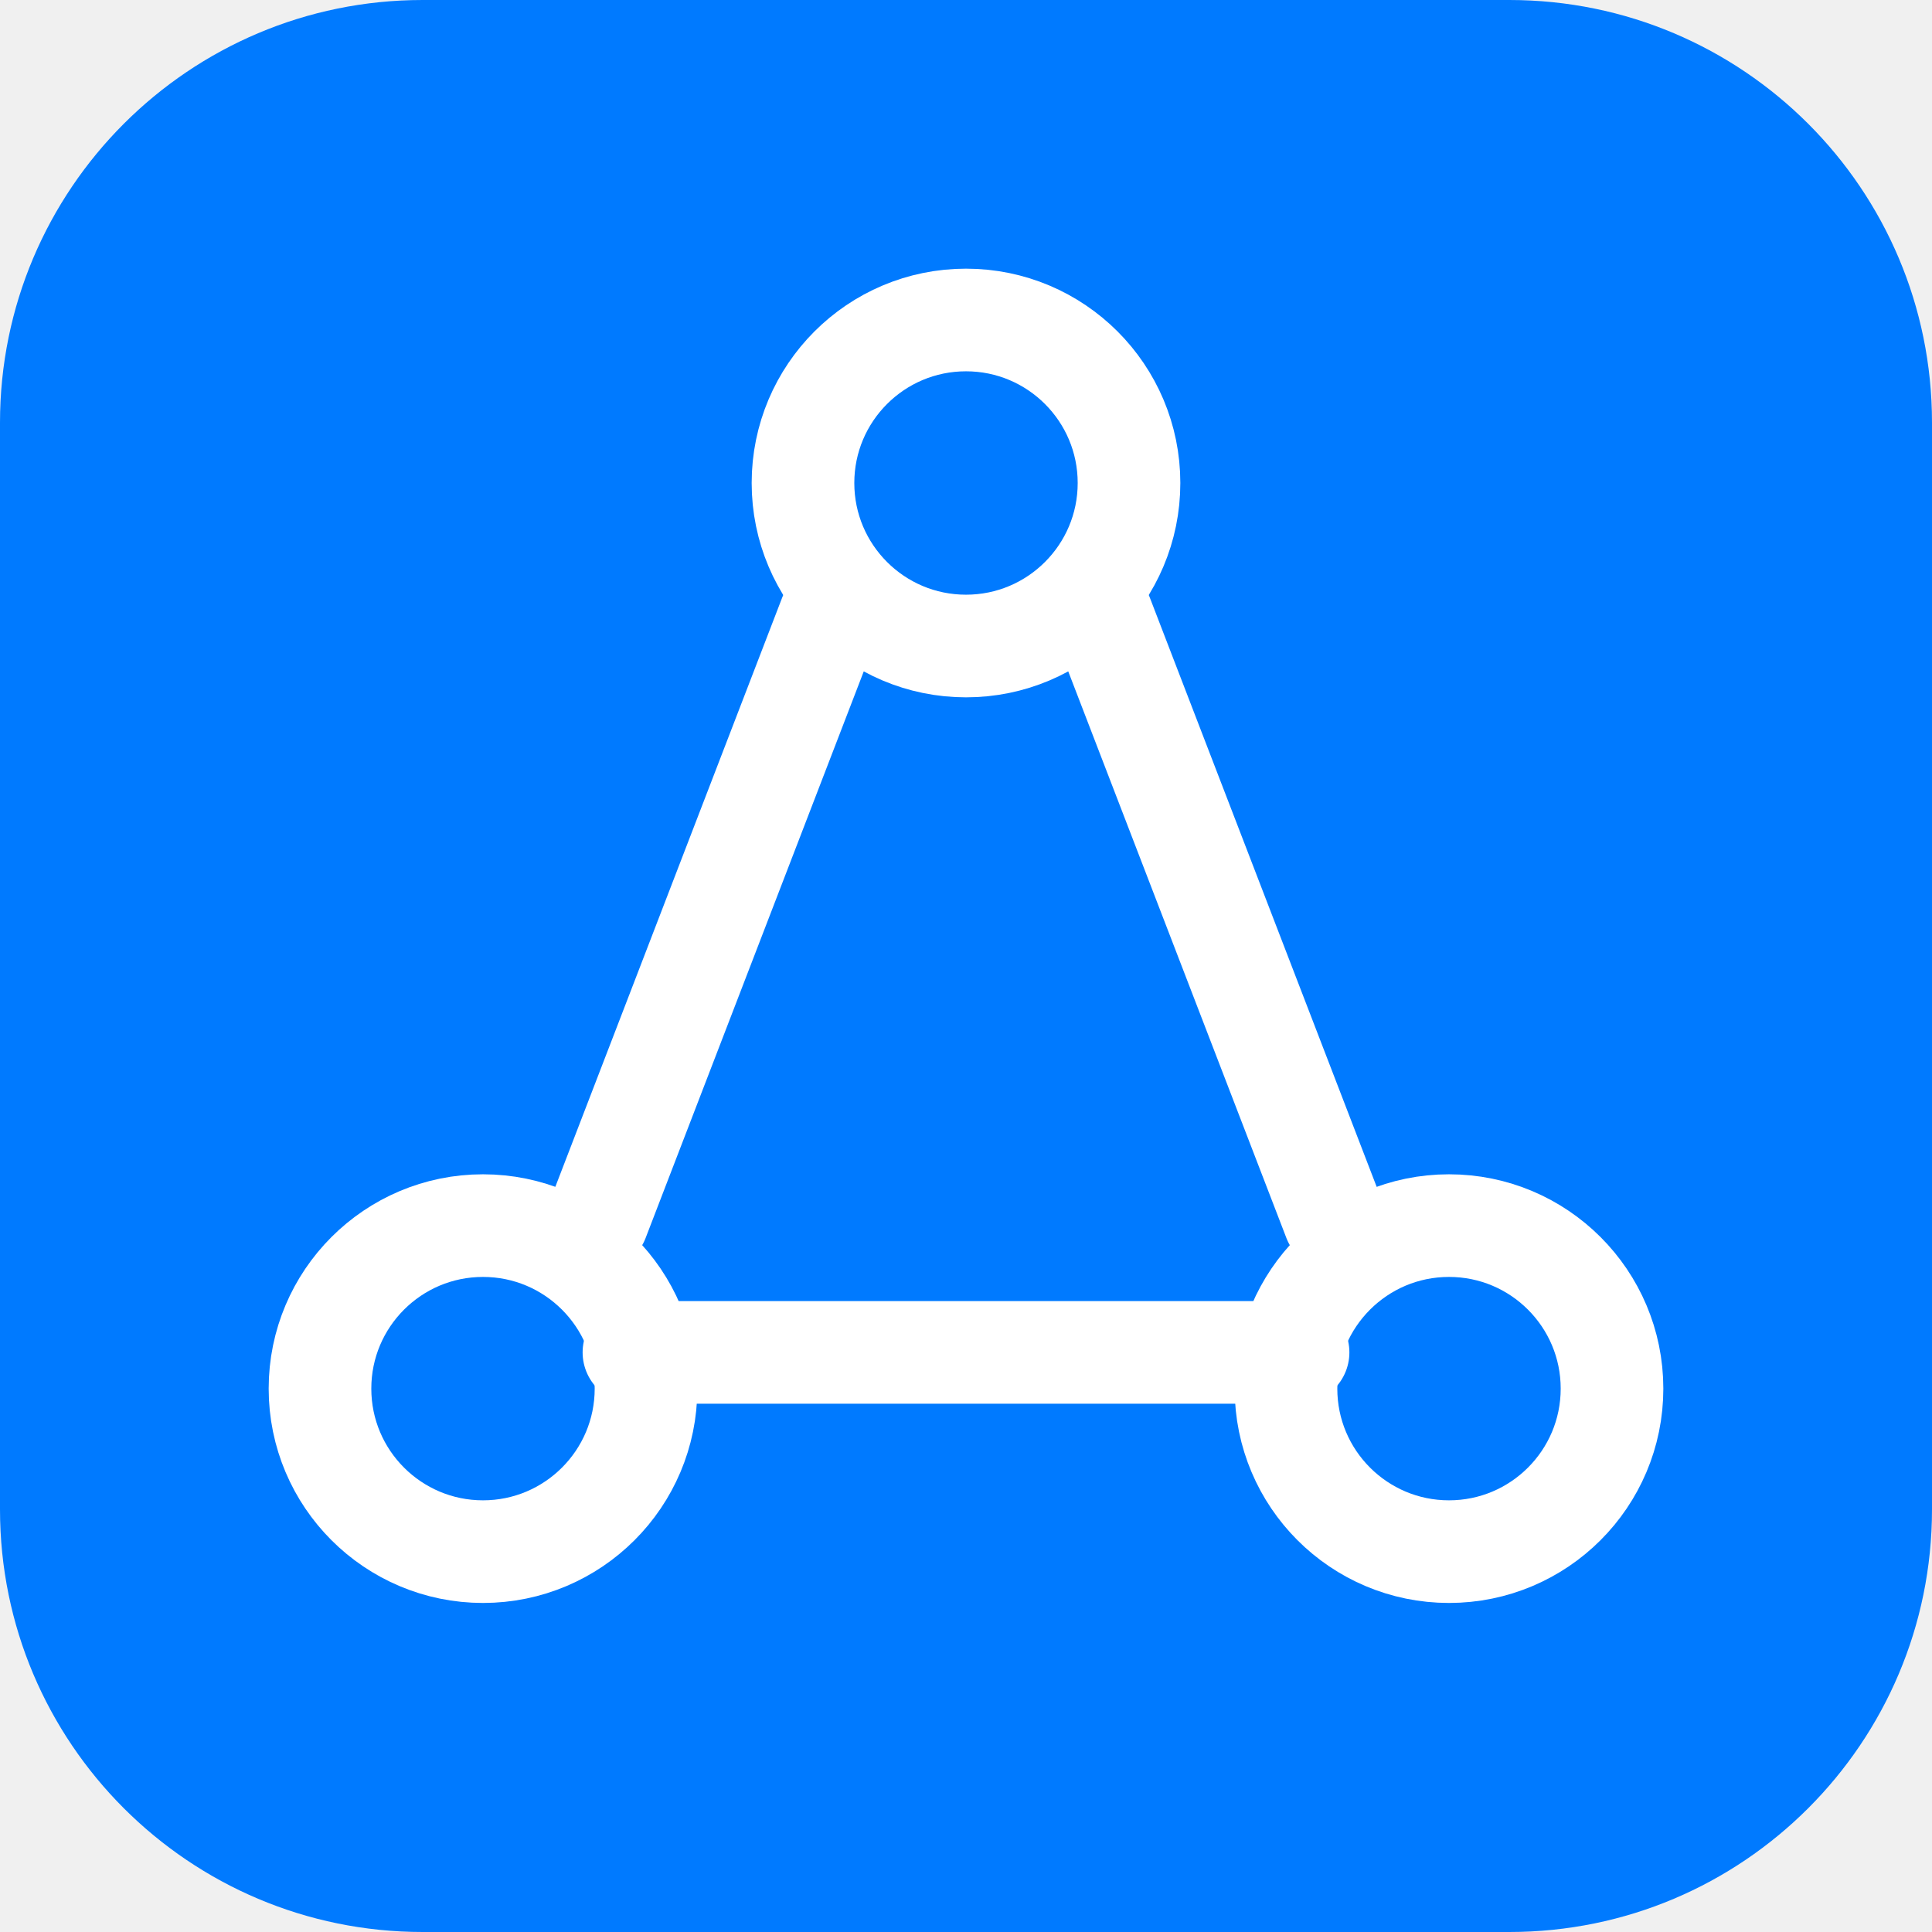
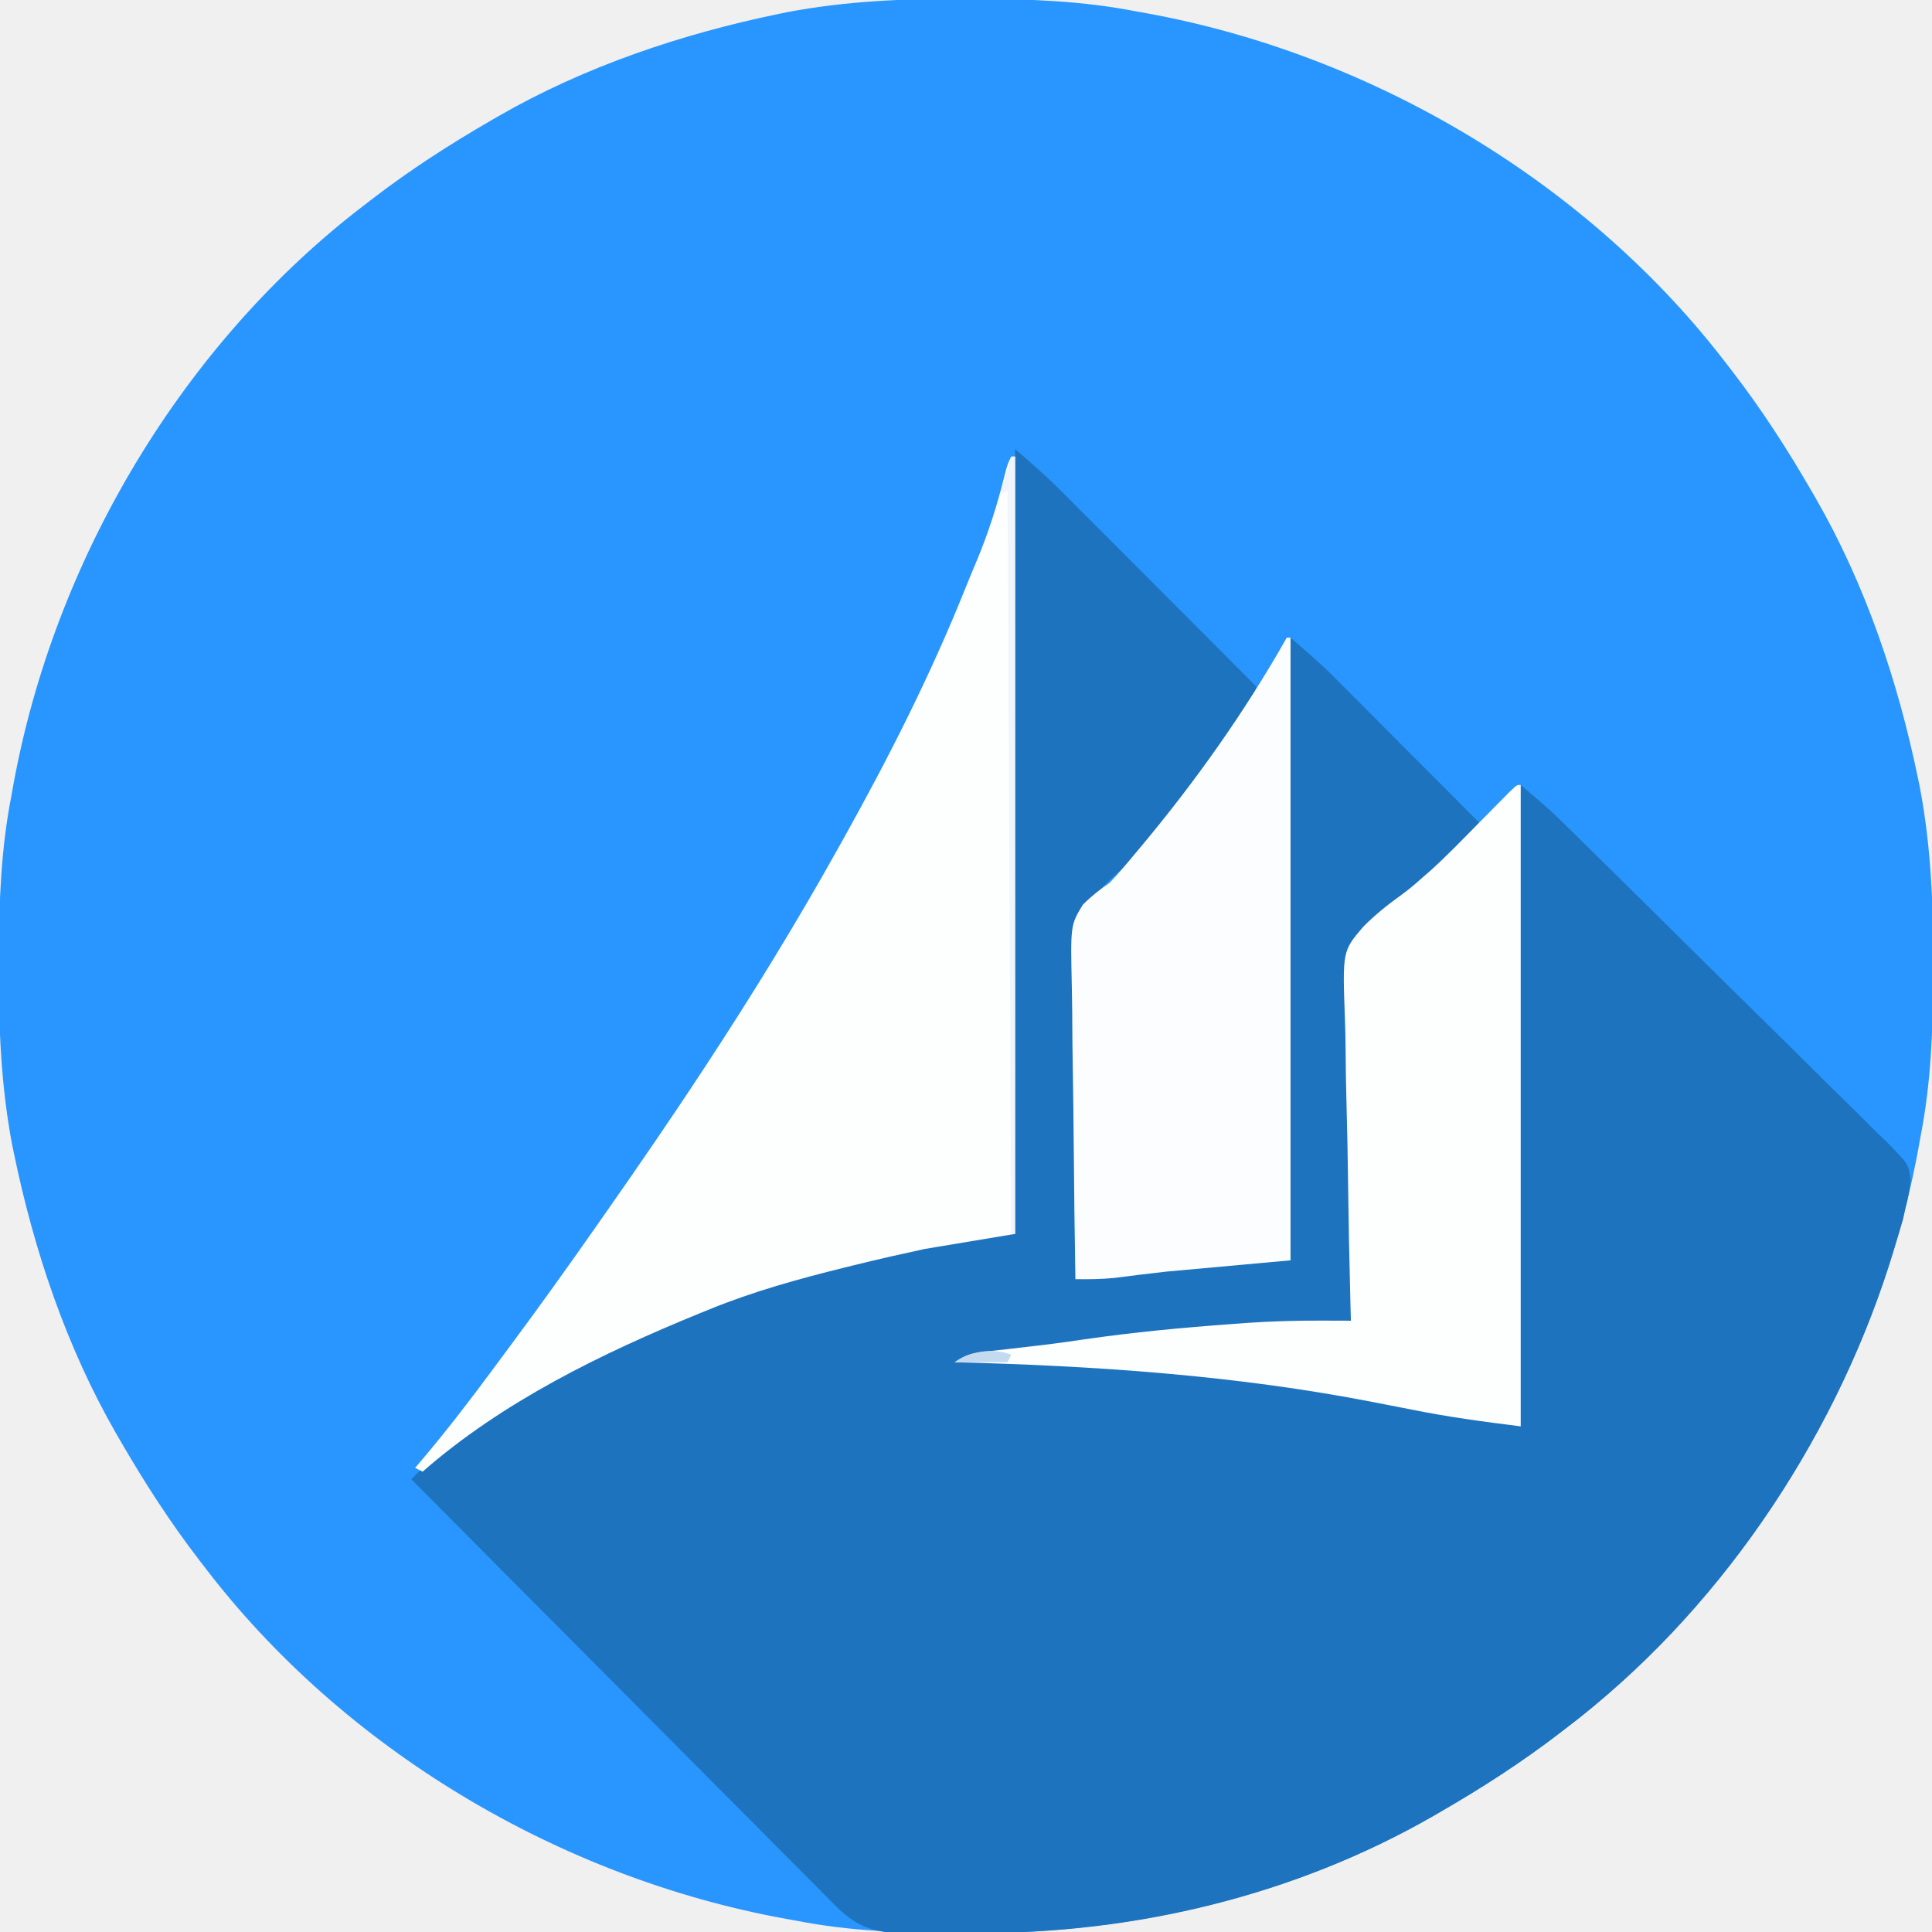
- <svg xmlns="http://www.w3.org/2000/svg" viewBox="0 0 64 64">
-   <rect width="64" height="64" rx="14" fill="#007AFF" />
-   <g fill="none" stroke="#FFFFFF" stroke-width="3.4" stroke-linecap="round" stroke-linejoin="round">
-     <circle cx="32" cy="16" r="5.4" />
-     <circle cx="16" cy="46" r="5.4" />
-     <circle cx="48" cy="46" r="5.4" />
-     <path d="M27.5 20.4L19.8 40.4M36.5 20.4l7.7 20M21 44.8h22" />
-   </g>
+ <svg xmlns="http://www.w3.org/2000/svg" version="1.1" width="512" height="512">
+   <path d="M0 0 C1.451 0.003 1.451 0.003 2.931 0.006 C17.264 0.051 31.21 0.56 45.312 3.312 C46.658 3.554 46.658 3.554 48.031 3.8 C107.841 14.623 165.355 48.681 202.312 97.312 C202.729 97.853 203.146 98.393 203.575 98.95 C211.258 108.945 218.001 119.405 224.312 130.312 C224.707 130.99 225.101 131.667 225.507 132.365 C238.69 155.283 247.295 180.858 252.625 206.688 C252.772 207.398 252.92 208.109 253.072 208.841 C256.057 224.484 256.687 240.119 256.625 256 C256.622 257.451 256.622 257.451 256.619 258.931 C256.574 273.264 256.065 287.21 253.312 301.312 C253.152 302.21 252.991 303.107 252.825 304.031 C244.935 347.632 225.248 388.778 196.312 422.312 C195.667 423.069 195.021 423.826 194.355 424.605 C183.713 436.754 172.224 448.579 159.312 458.312 C158.775 458.726 158.238 459.14 157.684 459.566 C147.686 467.253 137.224 473.999 126.312 480.312 C125.635 480.707 124.958 481.101 124.26 481.507 C86.851 503.024 44.046 512.788 1.188 512.625 C0.194 512.623 -0.8 512.621 -1.823 512.619 C-16.317 512.575 -30.429 512.114 -44.688 509.312 C-45.583 509.152 -46.479 508.991 -47.401 508.825 C-107.213 498.004 -164.729 463.946 -201.688 415.312 C-202.104 414.772 -202.521 414.232 -202.95 413.675 C-210.633 403.68 -217.376 393.22 -223.688 382.312 C-224.082 381.635 -224.476 380.958 -224.882 380.26 C-238.065 357.342 -246.67 331.767 -252 305.938 C-252.147 305.227 -252.295 304.516 -252.447 303.784 C-255.432 288.141 -256.062 272.506 -256 256.625 C-255.998 255.658 -255.996 254.69 -255.994 253.694 C-255.949 239.361 -255.44 225.415 -252.688 211.312 C-252.446 209.967 -252.446 209.967 -252.2 208.594 C-241.377 148.784 -207.319 91.27 -158.688 54.312 C-158.147 53.896 -157.607 53.479 -157.05 53.05 C-147.055 45.367 -136.595 38.624 -125.688 32.312 C-125.01 31.918 -124.333 31.524 -123.635 31.118 C-100.717 17.935 -75.142 9.33 -49.312 4 C-48.602 3.853 -47.891 3.705 -47.159 3.553 C-31.516 0.568 -15.881 -0.062 0 0 Z " fill="#2896FE" transform="translate(255.6875,-0.3125)" />
+   <path d="M0 0 C4.526 3.88 8.846 7.703 13.027 11.914 C13.584 12.47 14.141 13.027 14.715 13.601 C16.53 15.416 18.341 17.236 20.152 19.055 C21.42 20.324 22.688 21.594 23.956 22.863 C27.274 26.185 30.589 29.51 33.904 32.835 C37.294 36.236 40.687 39.633 44.08 43.031 C50.723 49.685 57.362 56.341 64 63 C61.875 69.585 61.875 69.585 59.645 72.551 C58.964 73.467 58.964 73.467 58.27 74.402 C57.789 75.033 57.308 75.663 56.812 76.312 C56.064 77.311 56.064 77.311 55.3 78.33 C53.875 80.227 52.439 82.114 51 84 C50.398 84.797 49.796 85.593 49.176 86.414 C47.477 88.631 45.743 90.817 44 93 C43.56 93.557 43.12 94.115 42.667 94.689 C41.097 96.673 39.518 98.65 37.938 100.625 C37.462 101.228 36.986 101.83 36.497 102.451 C35.991 103.078 35.486 103.705 34.965 104.352 C34.426 105.026 33.888 105.701 33.333 106.395 C31.481 108.463 29.702 110.156 27.606 111.945 C21.103 117.738 16.374 122.814 15.446 131.734 C15.221 136.655 15.288 141.542 15.414 146.465 C15.418 148.596 15.415 150.727 15.407 152.858 C15.401 158.417 15.479 163.973 15.575 169.532 C15.658 175.224 15.662 180.915 15.672 186.607 C15.704 197.74 15.823 208.869 16 220 C17.344 219.826 17.344 219.826 18.715 219.649 C22.111 219.211 25.507 218.778 28.903 218.346 C30.359 218.16 31.816 217.973 33.272 217.784 C46.558 216.065 59.572 215 73 215 C73 160.55 73 106.1 73 50 C77.103 53.517 80.963 56.838 84.742 60.628 C85.602 61.489 86.463 62.349 87.349 63.236 C88.254 64.145 89.158 65.055 90.09 65.992 C91.044 66.948 91.998 67.903 92.952 68.859 C95.442 71.352 97.928 73.848 100.414 76.345 C102.96 78.901 105.508 81.454 108.057 84.008 C113.041 89.002 118.021 94 123 99 C122.057 100.108 121.114 101.215 120.169 102.322 C119.644 102.939 119.119 103.556 118.577 104.191 C111.873 111.88 104.218 119.537 95.913 125.498 C91.698 128.679 91.698 128.679 89.261 133.231 C88.978 135.842 88.944 138.349 89 140.974 C88.989 141.951 88.978 142.927 88.967 143.933 C88.94 147.143 88.97 150.349 89 153.559 C88.992 155.791 88.981 158.023 88.967 160.255 C88.939 166.116 88.958 171.976 88.987 177.837 C89.009 183.823 88.985 189.809 88.965 195.795 C88.932 207.53 88.95 219.265 89 231 C87.688 231.083 86.377 231.166 85.025 231.252 C80.085 231.565 75.145 231.882 70.205 232.199 C68.081 232.335 65.956 232.471 63.832 232.605 C42.15 233.977 20.639 235.921 -0.828 239.352 C-4.876 239.997 -8.931 240.512 -13 241 C-12.365 241.015 -11.731 241.029 -11.077 241.044 C14.816 241.694 40.546 243.84 66.25 247 C67.515 247.154 68.78 247.308 70.083 247.466 C77.487 248.414 84.76 249.694 92.068 251.206 C96.286 252.072 100.521 252.828 104.762 253.57 C105.862 253.763 105.862 253.763 106.984 253.959 C109.218 254.349 111.453 254.737 113.688 255.125 C115.971 255.522 118.254 255.919 120.537 256.318 C121.941 256.563 123.344 256.807 124.748 257.049 C127.875 257.595 130.917 258.229 134 259 C134 202.9 134 146.8 134 89 C141.879 95.753 141.879 95.753 145.493 99.299 C146.312 100.1 147.131 100.902 147.974 101.728 C148.848 102.588 149.722 103.448 150.623 104.335 C151.562 105.256 152.501 106.177 153.468 107.126 C162.065 115.565 170.626 124.041 179.177 132.525 C185.49 138.787 191.82 145.031 198.173 151.252 C202.652 155.641 207.109 160.051 211.552 164.476 C214.201 167.114 216.859 169.742 219.541 172.347 C222.529 175.251 225.471 178.196 228.412 181.147 C229.302 182 230.193 182.852 231.11 183.73 C236.83 189.569 236.83 189.569 237.324 193.724 C237.093 196.261 236.67 198.547 236 201 C235.778 202.031 235.556 203.063 235.327 204.125 C234.443 207.11 233.553 210.091 232.625 213.062 C232.274 214.189 231.923 215.315 231.562 216.475 C216.306 263.876 185.902 308.796 146 339 C145.461 339.415 144.922 339.83 144.367 340.258 C134.371 347.943 123.91 354.687 113 361 C112.323 361.394 111.646 361.789 110.948 362.195 C74.281 383.285 31.956 393.44 -10.124 393.261 C-13.156 393.25 -16.187 393.261 -19.219 393.273 C-21.169 393.272 -23.12 393.27 -25.07 393.266 C-26.413 393.272 -26.413 393.272 -27.782 393.278 C-28.628 393.272 -29.473 393.265 -30.344 393.259 C-31.077 393.257 -31.809 393.256 -32.564 393.254 C-38.903 392.593 -42.841 390.784 -47.322 386.28 C-47.809 385.796 -48.297 385.313 -48.8 384.814 C-50.421 383.202 -52.024 381.572 -53.627 379.941 C-54.789 378.777 -55.953 377.614 -57.117 376.452 C-60.269 373.303 -63.404 370.138 -66.537 366.97 C-69.817 363.659 -73.111 360.362 -76.403 357.064 C-82.632 350.82 -88.848 344.563 -95.059 338.301 C-102.133 331.171 -109.221 324.056 -116.31 316.942 C-130.889 302.31 -145.45 287.661 -160 273 C-129.242 241.751 -80.915 224.023 -39.036 214.315 C-36.867 213.811 -34.701 213.294 -32.535 212.775 C-21.773 210.234 -11.107 208 0 208 C0 139.36 0 70.72 0 0 Z " fill="#1E73BE" transform="translate(269,119)" />
+   <path d="M0 0 C0.33 0 0.66 0 1 0 C1 67.98 1 135.96 1 206 C-10.88 207.98 -10.88 207.98 -23 210 C-29.279 211.363 -35.52 212.76 -41.75 214.312 C-42.542 214.508 -43.333 214.703 -44.148 214.904 C-56.366 217.927 -68.333 221.23 -80 226 C-80.882 226.356 -81.763 226.713 -82.671 227.08 C-108.537 237.65 -134.826 250.468 -156 269 C-156.66 268.67 -157.32 268.34 -158 268 C-157.417 267.319 -156.835 266.639 -156.234 265.938 C-149.726 258.242 -143.615 250.308 -137.627 242.202 C-135.938 239.916 -134.242 237.633 -132.547 235.352 C-124.876 225.007 -117.374 214.557 -110 204 C-109.378 203.113 -108.757 202.225 -108.116 201.311 C-99.247 188.648 -90.482 175.927 -82 163 C-81.549 162.313 -81.097 161.626 -80.632 160.918 C-68.437 142.328 -56.838 123.415 -46 104 C-45.268 102.692 -45.268 102.692 -44.521 101.357 C-32.415 79.667 -21.264 57.658 -12.039 34.581 C-11.111 32.276 -10.159 29.984 -9.191 27.695 C-6.062 20.231 -3.704 12.793 -1.762 4.949 C-1 2 -1 2 0 0 Z " fill="#FDFEFE" transform="translate(268,121)" />
+   <path d="M0 0 C0 56.1 0 112.2 0 170 C-9.786 168.777 -19.258 167.51 -28.875 165.562 C-31.155 165.116 -33.435 164.671 -35.715 164.227 C-37.345 163.908 -37.345 163.908 -39.007 163.583 C-75.519 156.47 -112.875 153.946 -150 153 C-146.891 150.927 -145.558 150.629 -141.949 150.219 C-140.948 150.1 -139.946 149.981 -138.915 149.859 C-137.85 149.741 -136.785 149.622 -135.688 149.5 C-133.491 149.242 -131.294 148.983 -129.098 148.723 C-127.51 148.537 -127.51 148.537 -125.891 148.348 C-122.458 147.935 -119.044 147.45 -115.625 146.938 C-102.598 145.054 -89.564 143.823 -76.438 142.875 C-75.268 142.787 -74.098 142.7 -72.892 142.609 C-66.259 142.153 -59.686 141.95 -53.039 141.977 C-52.262 141.979 -51.484 141.98 -50.683 141.982 C-48.789 141.986 -46.894 141.993 -45 142 C-45.033 140.778 -45.067 139.557 -45.101 138.298 C-45.406 126.736 -45.63 115.175 -45.777 103.61 C-45.855 97.665 -45.961 91.724 -46.132 85.781 C-46.296 80.036 -46.384 74.294 -46.423 68.546 C-46.451 66.364 -46.504 64.181 -46.586 62 C-47.229 44.053 -47.229 44.053 -41.71 37.577 C-38.615 34.473 -35.292 31.781 -31.727 29.237 C-29.613 27.723 -27.679 26.046 -25.746 24.309 C-25.15 23.795 -24.555 23.282 -23.941 22.753 C-19.468 18.713 -15.293 14.354 -11.062 10.062 C-9.181 8.155 -7.297 6.25 -5.41 4.348 C-4.587 3.512 -3.763 2.677 -2.914 1.817 C-1 0 -1 0 0 0 Z " fill="#FDFEFE" transform="translate(403,208)" />
+   <path d="M0 0 C0.33 0 0.66 0 1 0 C1 54.45 1 108.9 1 165 C-9.89 165.99 -20.78 166.98 -32 168 C-38.883 168.8 -38.883 168.8 -45.758 169.668 C-49.194 170.02 -52.548 170.022 -56 170 C-56.209 157.639 -56.369 145.278 -56.466 132.916 C-56.513 127.175 -56.577 121.435 -56.679 115.695 C-56.777 110.151 -56.831 104.608 -56.854 99.063 C-56.87 96.952 -56.903 94.841 -56.952 92.73 C-57.318 76.182 -57.318 76.182 -54.051 70.773 C-51.817 68.525 -49.605 66.788 -47 65 C-45.881 63.846 -44.791 62.662 -43.75 61.438 C-43.191 60.784 -42.631 60.13 -42.055 59.457 C-41.038 58.241 -41.038 58.241 -40 57 C-39.552 56.466 -39.103 55.931 -38.642 55.38 C-24.115 37.991 -11.165 19.722 0 0 Z " fill="#FCFDFE" transform="translate(341,169)" />
+   <path d="M0 0 C0.33 0 0.66 0 1 0 C1 67.98 1 135.96 1 206 C0.67 206 0.34 206 0 206 C-0.33 140.99 -0.66 75.98 -1 9 C-1.99 9.495 -1.99 9.495 -3 10 C-2.01 6.7 -1.02 3.4 0 0 Z " fill="#EFF5FA" transform="translate(268,121)" />
+   <path d="M0 0 C-0.33 0.66 -0.66 1.32 -1 2 C-5.62 2 -10.24 2 -15 2 C-10.594 -0.937 -5.066 -1.9 0 0 Z " fill="#C4DAEE" transform="translate(268,359)" />
</svg>
